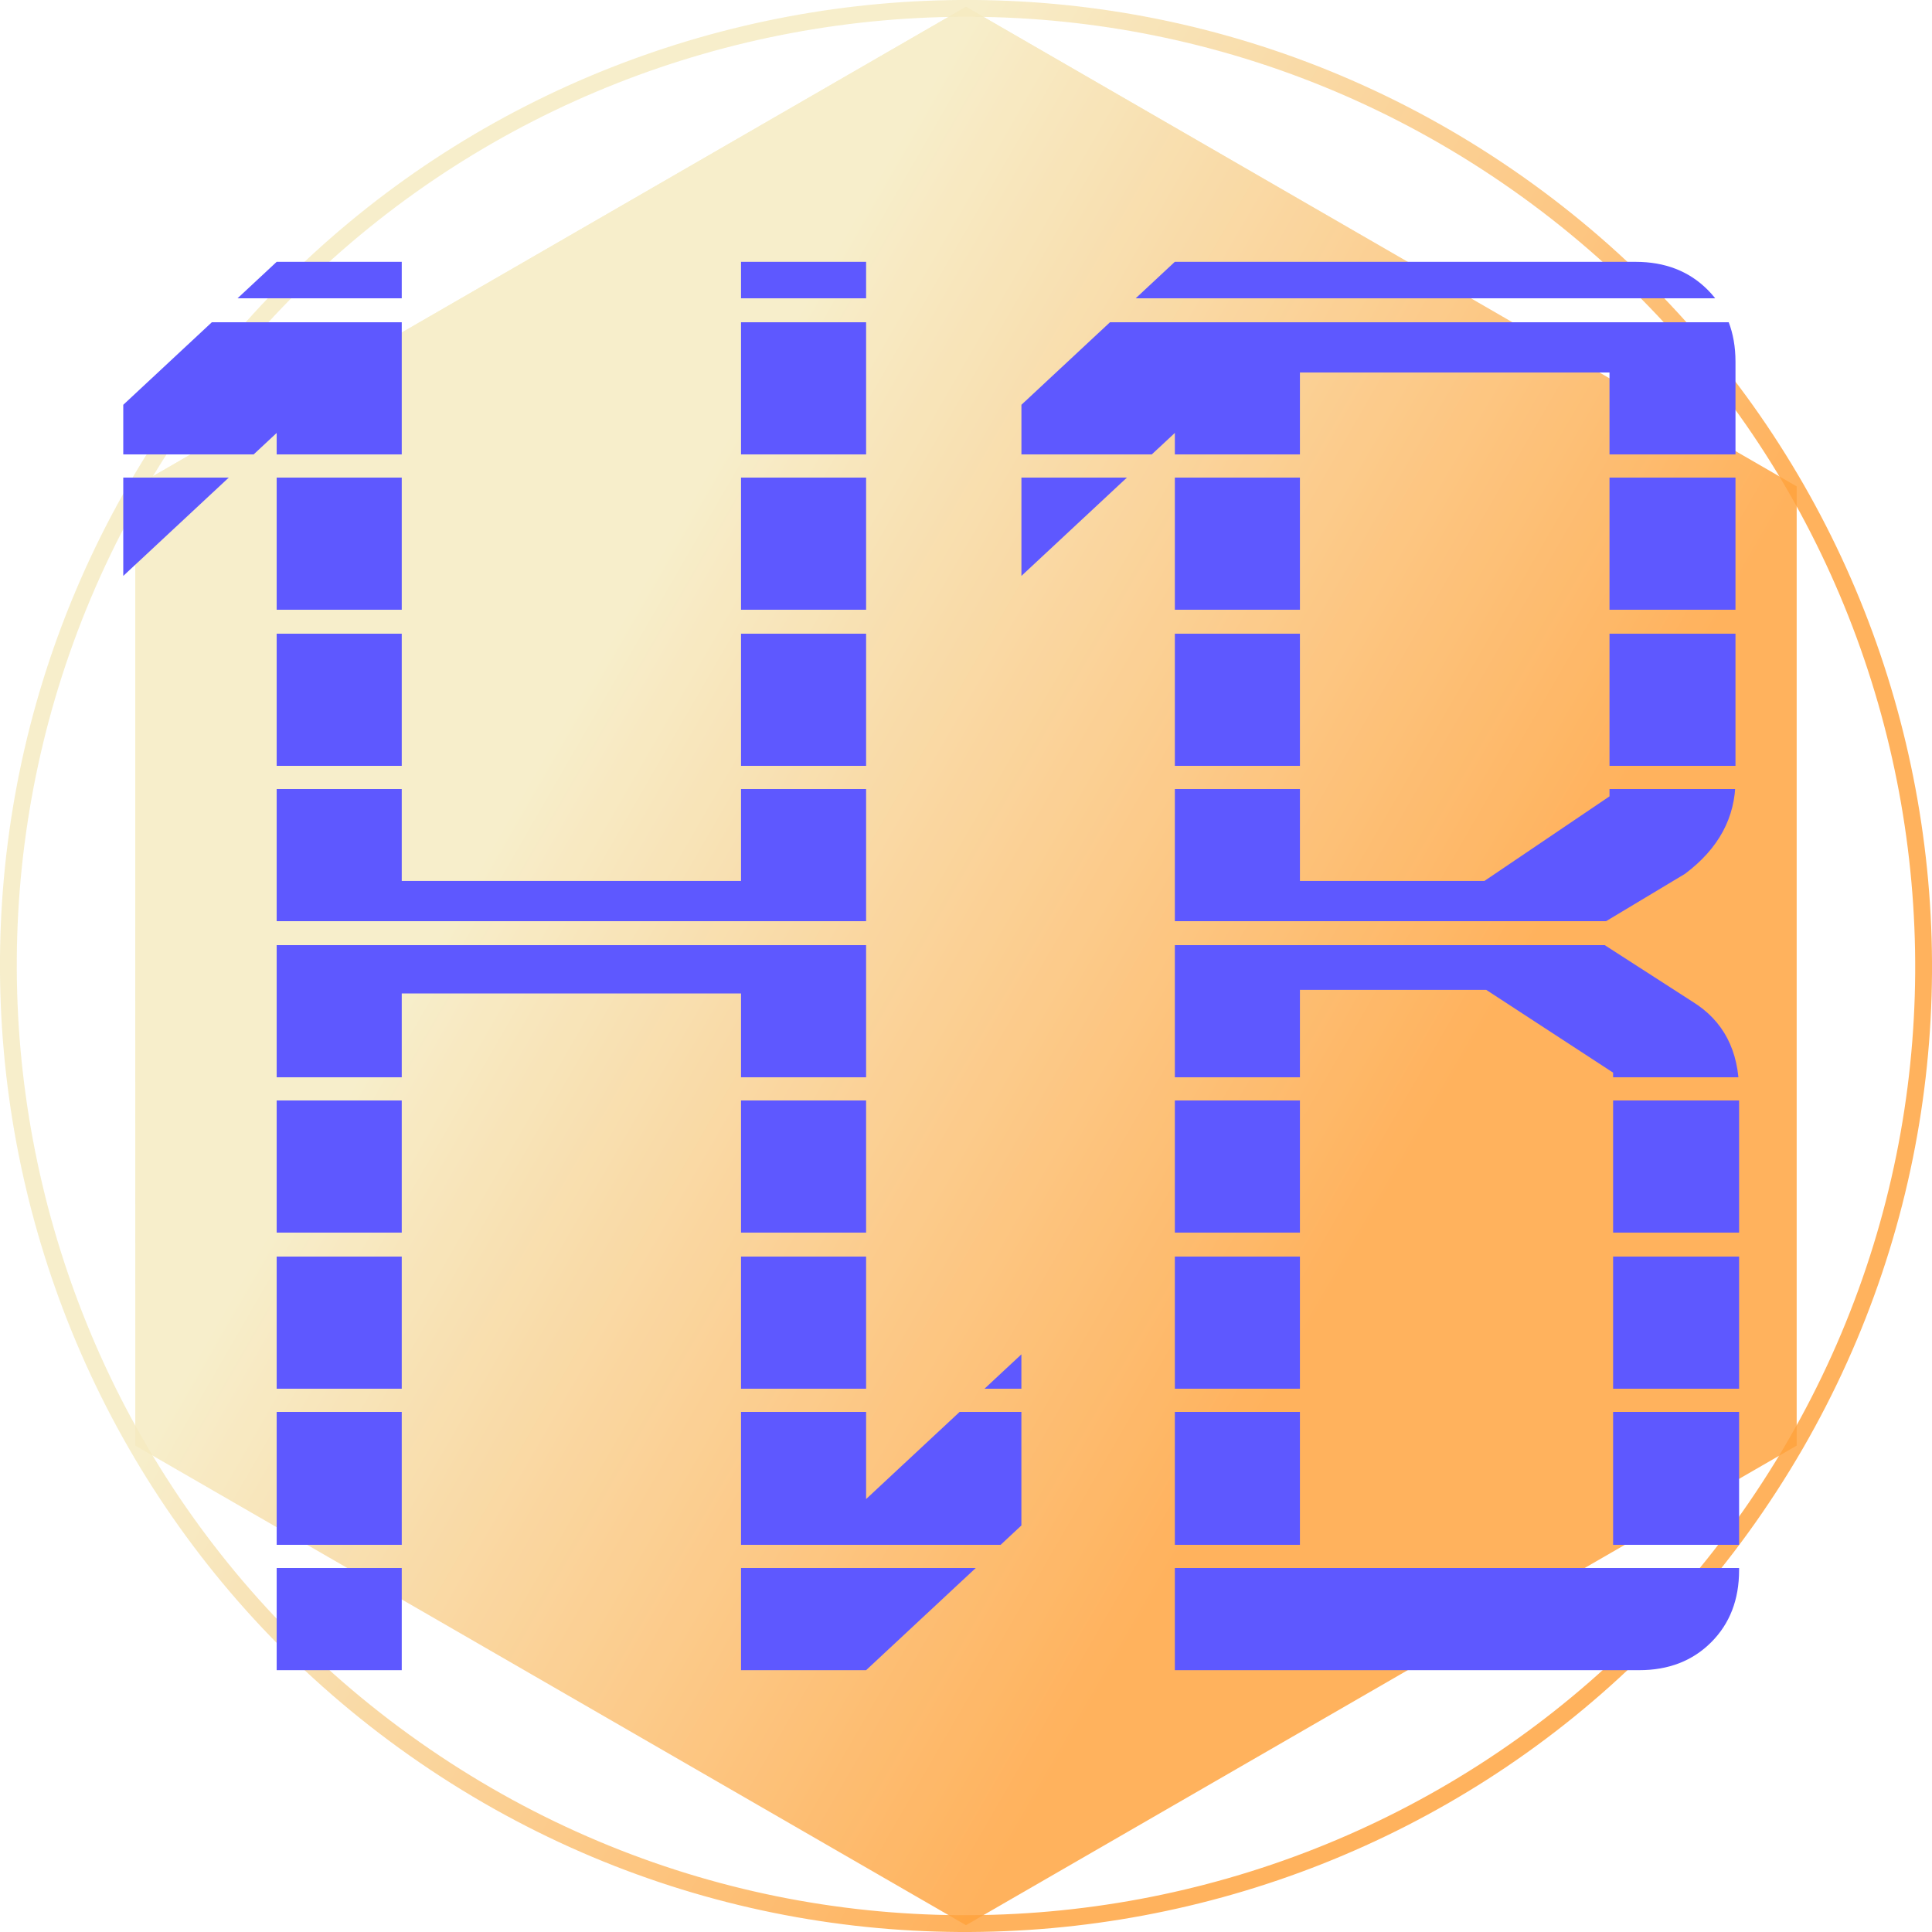
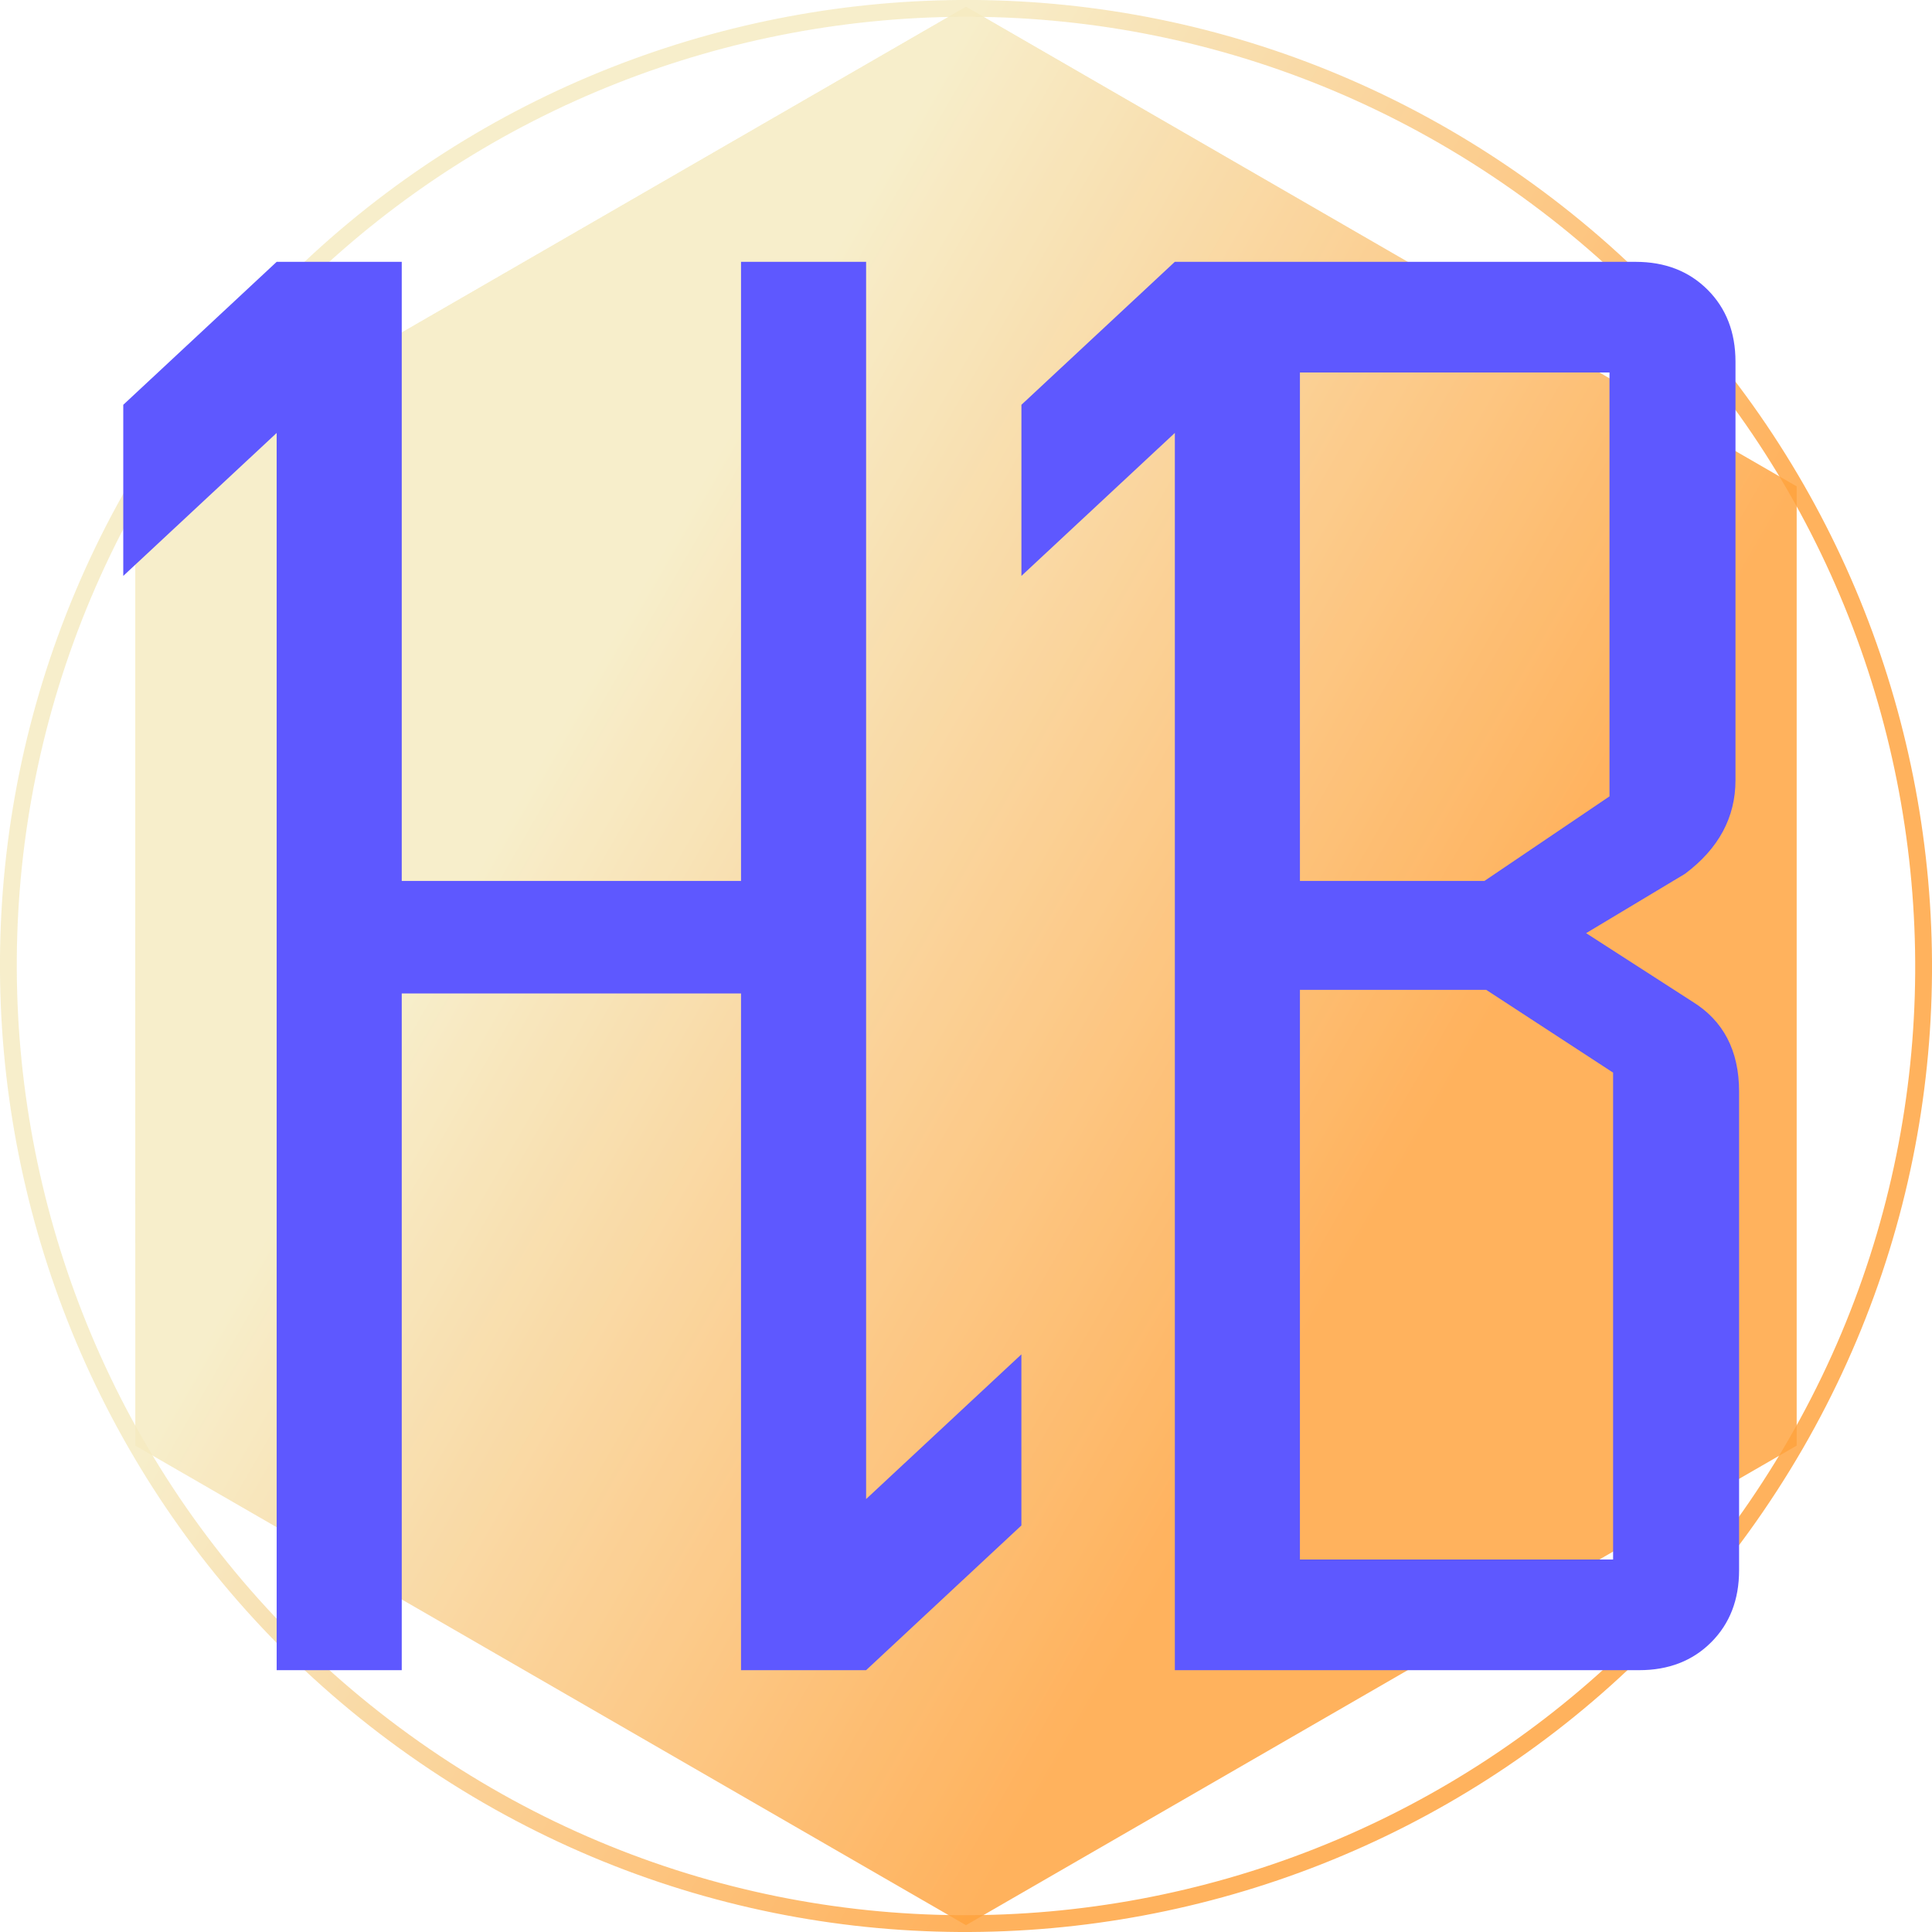
<svg xmlns="http://www.w3.org/2000/svg" xmlns:ns1="http://www.openswatchbook.org/uri/2009/osb" xmlns:xlink="http://www.w3.org/1999/xlink" width="60.902mm" height="60.902mm" viewBox="0 0 60.902 60.902" version="1.1" id="svg8">
  <defs id="defs2">
-     <linearGradient id="linearGradient2856">
-       <stop style="stop-color:#5e58ff;stop-opacity:1" offset="0" id="stop2852" />
-       <stop style="stop-color:#5e58ff;stop-opacity:1" offset="0.849" id="stop2860" />
-       <stop style="stop-color:#ffffff;stop-opacity:0" offset="0.849" id="stop2862" />
-       <stop style="stop-color:#ffffff;stop-opacity:0" offset="1" id="stop2854" />
-     </linearGradient>
    <linearGradient id="linearGradient5024">
      <stop style="stop-color:#f5ebc1;stop-opacity:1;" offset="0" id="stop5020" />
      <stop style="stop-color:#ffa23c;stop-opacity:1" offset="1" id="stop5022" />
    </linearGradient>
    <linearGradient id="linearGradient5002">
      <stop style="stop-color:#f5ebc1;stop-opacity:1;" offset="0" id="stop4998" />
      <stop style="stop-color:#f5ebc1;stop-opacity:0;" offset="1" id="stop5000" />
    </linearGradient>
    <linearGradient id="linearGradient3332" ns1:paint="gradient">
      <stop style="stop-color:#473cff;stop-opacity:1;" offset="0" id="stop4952" />
      <stop style="stop-color:#473cff;stop-opacity:0;" offset="1" id="stop4954" />
    </linearGradient>
    <linearGradient id="linearGradient2785" ns1:paint="solid">
      <stop style="stop-color:#55ff00;stop-opacity:1;" offset="0" id="stop2783" />
    </linearGradient>
    <linearGradient id="linearGradient861" ns1:paint="solid">
      <stop style="stop-color:#ffff00;stop-opacity:1;" offset="0" id="stop859" />
    </linearGradient>
    <linearGradient xlink:href="#linearGradient5002" id="linearGradient5004" x1="90.942" y1="120.048" x2="98.322" y2="130.803" gradientUnits="userSpaceOnUse" spreadMethod="pad" />
    <linearGradient xlink:href="#linearGradient5024" id="linearGradient5018" x1="77.569" y1="148.166" x2="103.754" y2="163.284" gradientUnits="userSpaceOnUse" gradientTransform="translate(-2.7404688e-6)" />
-     <linearGradient xlink:href="#linearGradient2856" id="linearGradient2850" x1="279.618" y1="516.11" x2="279.618" y2="497.554" gradientUnits="userSpaceOnUse" spreadMethod="repeat" />
    <linearGradient xlink:href="#linearGradient5024" id="linearGradient874" x1="13.506" y1="57.508" x2="43.653" y2="55.182" gradientUnits="userSpaceOnUse" gradientTransform="translate(12.43876,-20.30439)" />
  </defs>
  <g id="layer4" transform="translate(-73.30364,-102.5968)" style="opacity:0.832">
    <path style="opacity:1;mix-blend-mode:normal;fill:url(#linearGradient5004);fill-opacity:1;fill-rule:evenodd;stroke:none;stroke-width:1.517;stroke-linecap:butt;stroke-linejoin:bevel;stroke-miterlimit:4;stroke-dasharray:none;stroke-dashoffset:2.65;stroke-opacity:1;paint-order:normal" id="path14-6" d="m 129.94,148.166 -26.186,15.118 -26.186,-15.118 0,-30.237 26.186,-15.118 26.186,15.118 z" />
    <path style="fill:none;stroke:#000000;stroke-width:0.265px;stroke-linecap:butt;stroke-linejoin:miter;stroke-opacity:1" d="m 103.754,87.902 v 0" id="path3577" />
    <path style="opacity:1;mix-blend-mode:normal;fill:url(#linearGradient5018);fill-opacity:1;fill-rule:evenodd;stroke:none;stroke-width:1.517;stroke-linecap:butt;stroke-linejoin:bevel;stroke-miterlimit:4;stroke-dasharray:none;stroke-dashoffset:2.65;stroke-opacity:1;paint-order:normal" id="path5010" d="m 129.94,148.166 -26.186,15.118 -26.186,-15.118 0,-30.237 26.186,-15.118 26.186,15.118 z" />
  </g>
  <g id="layer2" transform="translate(3.885445,0.2142189)">
    <circle style="opacity:0.832;fill:none;fill-rule:evenodd;stroke:url(#linearGradient874);stroke-width:0.53;stroke-miterlimit:4;stroke-dasharray:none;stroke-opacity:1;stop-color:#000000" id="path864" cx="39.004" cy="9.932" r="30.184" transform="rotate(34.41154)" />
  </g>
  <g id="layer1" style="display:inline" transform="translate(-73.30364,-102.5968)">
-     <path id="text3056" style="font-style:normal;font-variant:normal;font-weight:normal;font-stretch:normal;font-size:58.096px;line-height:1.25;font-family:'Agency FB';-inkscape-font-specification:'Agency FB, Normal';font-variant-ligatures:normal;font-variant-caps:normal;font-variant-numeric:normal;font-variant-east-asian:normal;letter-spacing:2.641px;fill:url(#linearGradient2850);fill-opacity:1;stroke:none;stroke-width:5.489;stroke-opacity:1" d="m 310.016,418.961 v 0.002 l -18.277,17.033 v 20.387 l 18.277,-17.033 v 147.404 h 14.902 V 506.127 h 40.422 v 80.627 h 14.902 l 18.5,-17.24 V 549.127 l -18.5,17.24 v -147.406 h -14.902 v 73.764 h -40.422 v -73.764 z m 107.008,0 -18.277,17.033 v 20.387 l 18.279,-17.035 v 147.408 h 55.324 c 3.502,0 6.36,-1.108 8.576,-3.324 2.216,-2.216 3.324,-5.076 3.324,-8.578 v -57.037 c 0,-4.86 -1.859,-8.435 -5.576,-10.723 l -12.65,-8.148 11.793,-7.076 c 4.003,-3.002 6.004,-6.719 6.004,-11.15 v -49.855 c 0,-3.502 -1.108,-6.36 -3.324,-8.576 -2.216,-2.216 -5.074,-3.324 -8.576,-3.324 h -54.895 z m 14.904,13.188 h 36.883 v 50.498 l -14.902,10.078 h -21.98 z m 0,73.551 h 22.195 l 15.117,9.863 v 58.004 h -37.312 z" transform="scale(0.2645833)" />
+     <path id="text3056" style="font-style:normal;font-variant:normal;font-weight:normal;font-stretch:normal;font-size:58.096px;line-height:1.25;font-family:'Agency FB';-inkscape-font-specification:'Agency FB, Normal';font-variant-ligatures:normal;font-variant-caps:normal;font-variant-numeric:normal;font-variant-east-asian:normal;letter-spacing:2.641px;fill:#5e58ff;fill-opacity:1;stroke:none;stroke-width:5.489;stroke-opacity:1" d="m 310.016,418.961 v 0.002 l -18.277,17.033 v 20.387 l 18.277,-17.033 v 147.404 h 14.902 V 506.127 h 40.422 v 80.627 h 14.902 l 18.5,-17.24 V 549.127 l -18.5,17.24 v -147.406 h -14.902 v 73.764 h -40.422 v -73.764 z m 107.008,0 -18.277,17.033 v 20.387 l 18.279,-17.035 v 147.408 h 55.324 c 3.502,0 6.36,-1.108 8.576,-3.324 2.216,-2.216 3.324,-5.076 3.324,-8.578 v -57.037 c 0,-4.86 -1.859,-8.435 -5.576,-10.723 l -12.65,-8.148 11.793,-7.076 c 4.003,-3.002 6.004,-6.719 6.004,-11.15 v -49.855 c 0,-3.502 -1.108,-6.36 -3.324,-8.576 -2.216,-2.216 -5.074,-3.324 -8.576,-3.324 h -54.895 z m 14.904,13.188 h 36.883 v 50.498 l -14.902,10.078 h -21.98 z m 0,73.551 h 22.195 l 15.117,9.863 v 58.004 h -37.312 z" transform="scale(0.2645833)" />
  </g>
</svg>
